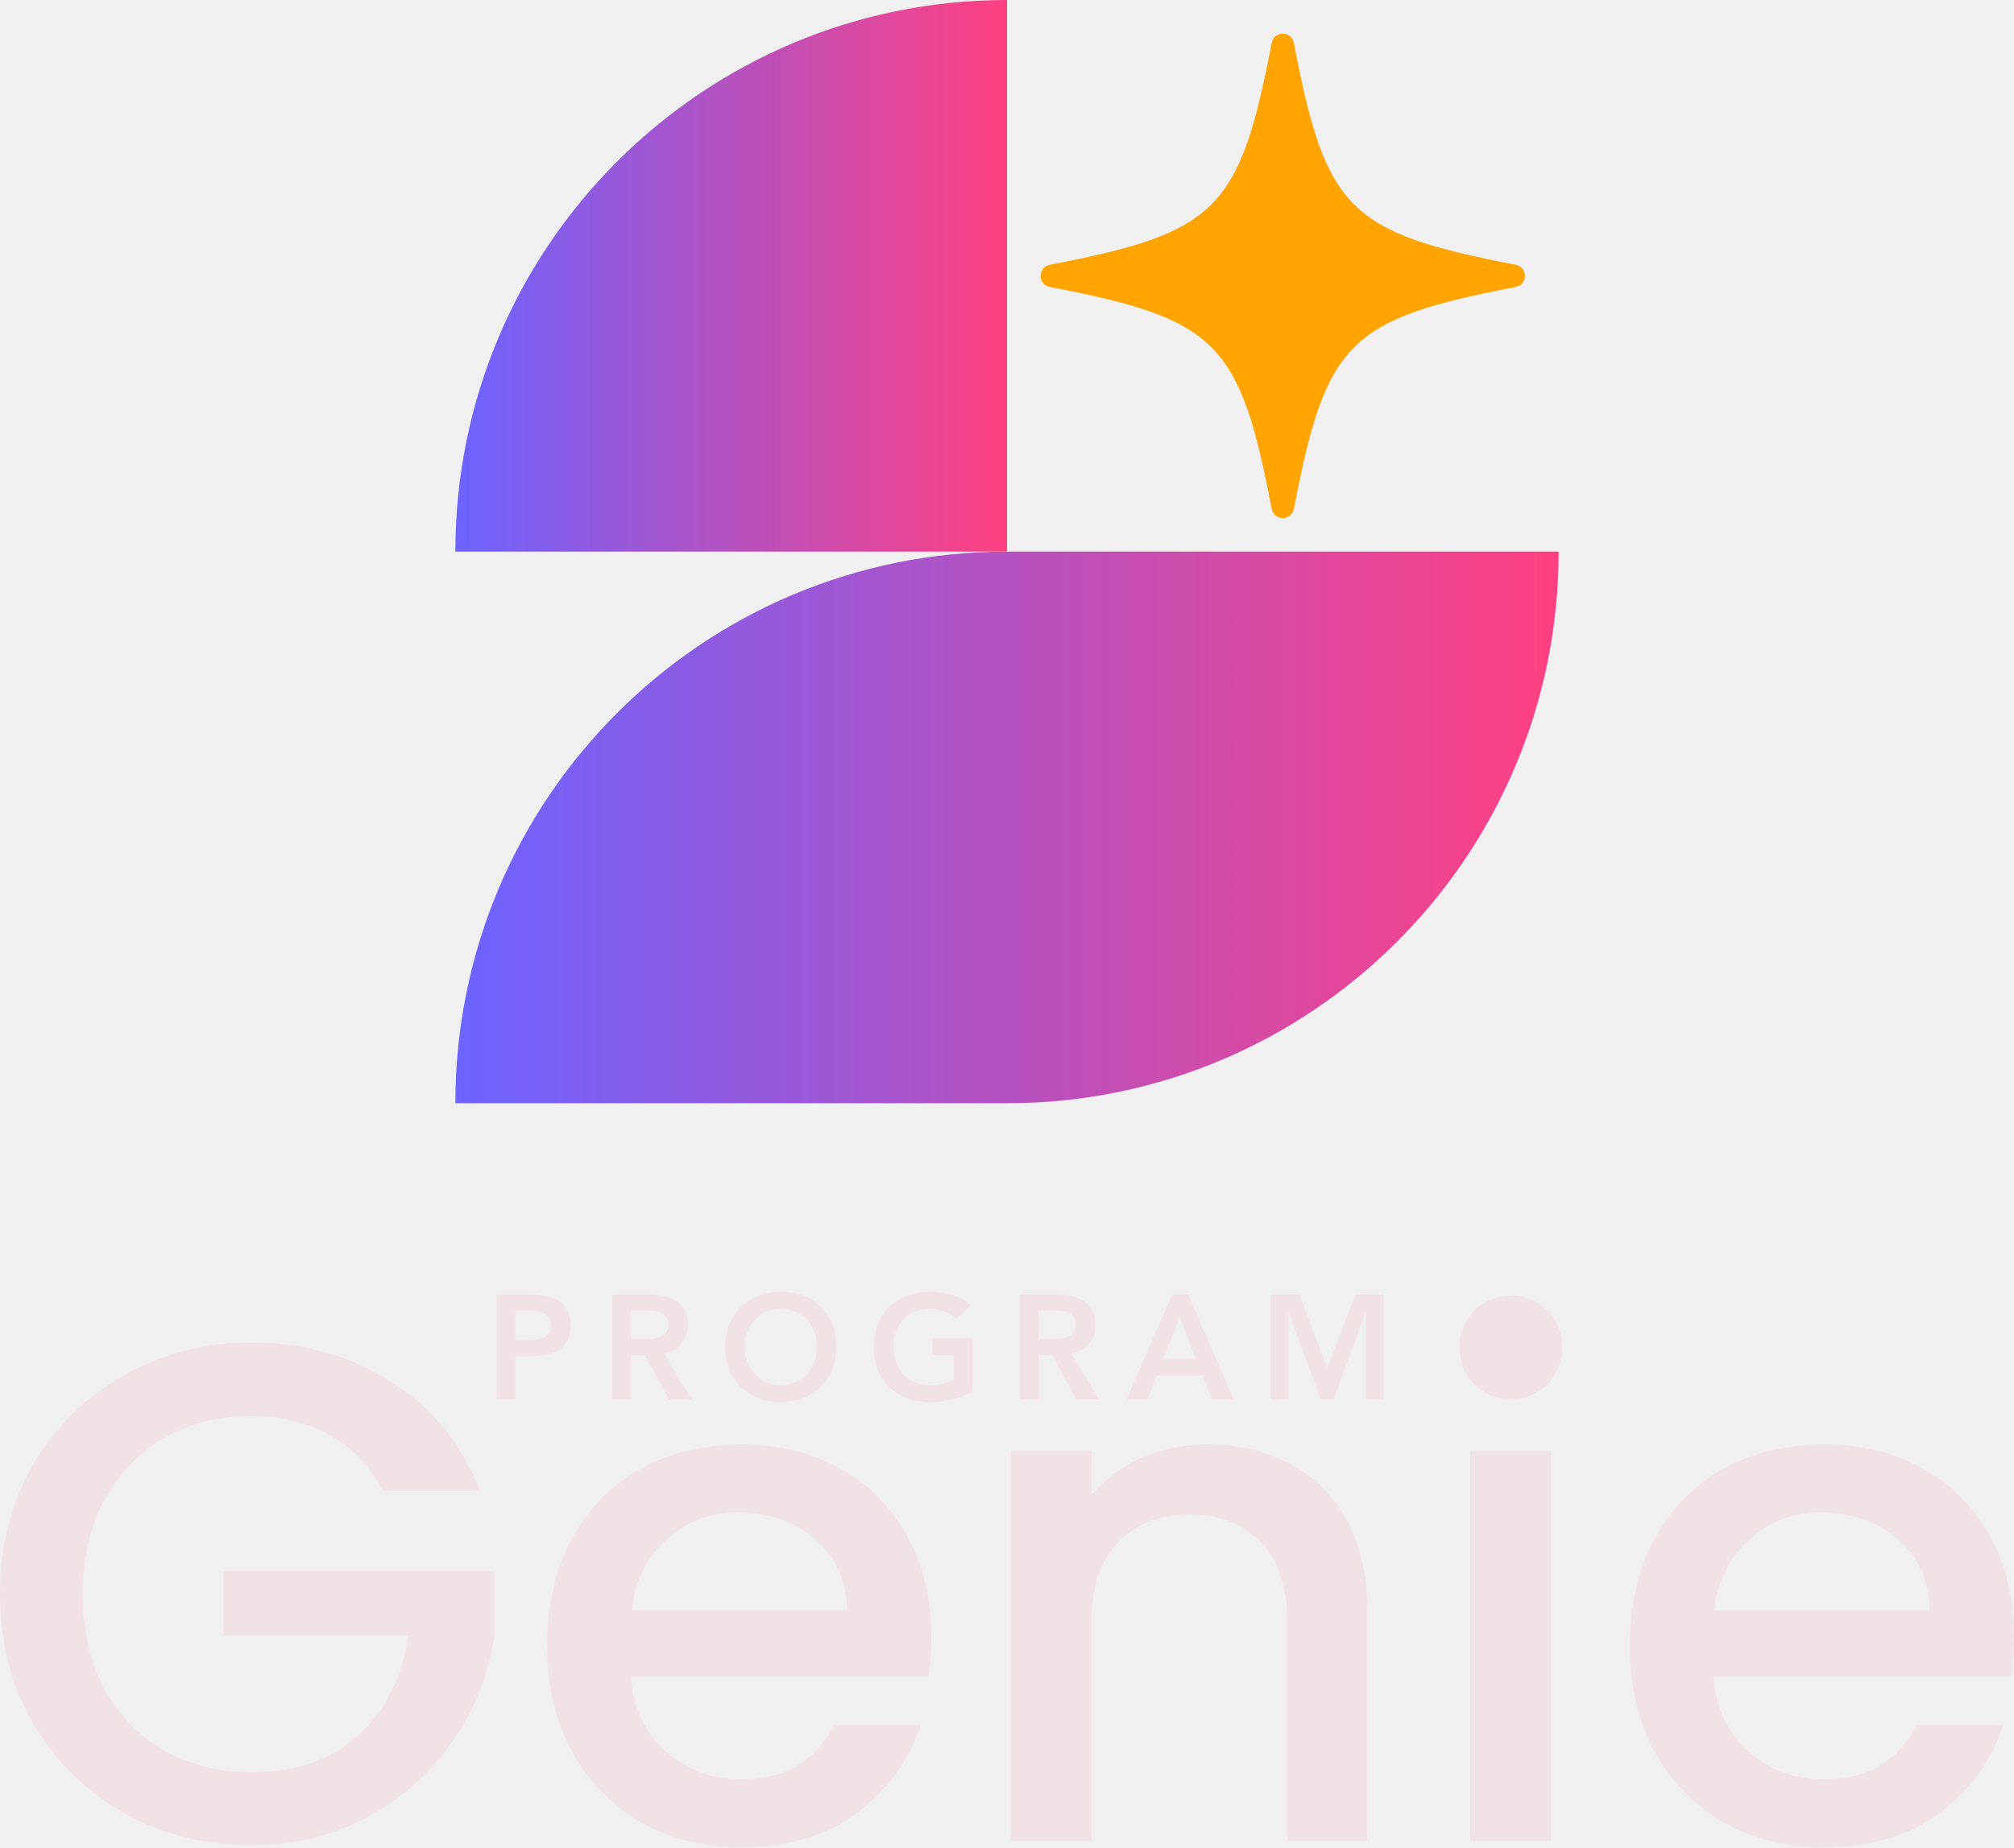
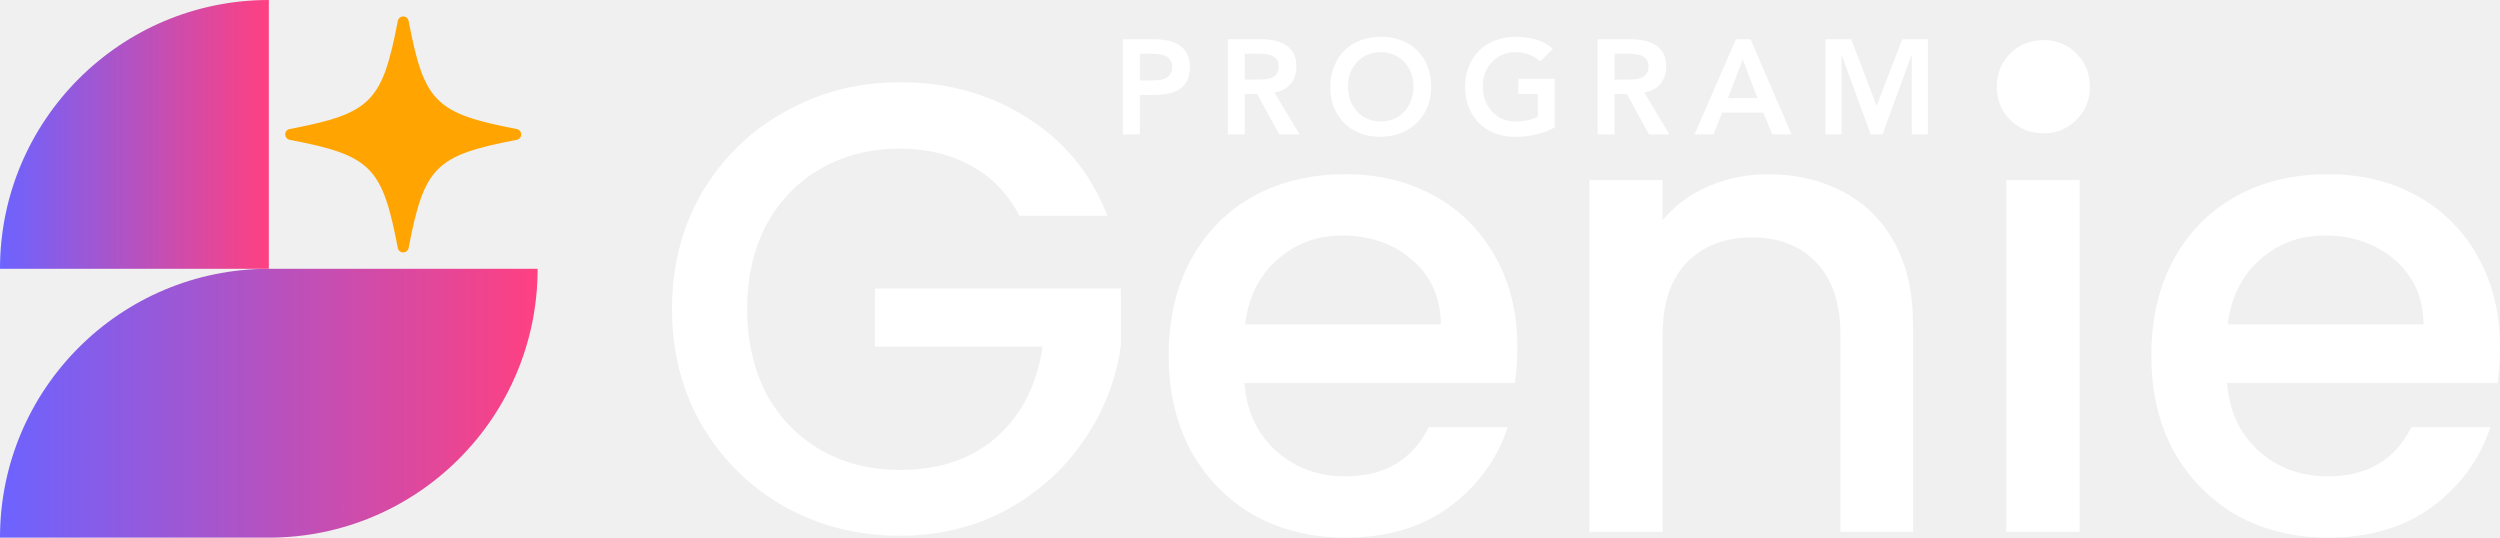
- <svg xmlns="http://www.w3.org/2000/svg" width="544" height="499" viewBox="0 0 544 499" fill="none">
-   <g clip-path="url(#clip0_81_692)">
-     <path d="M272 149C189.705 149 123 215.705 123 298H272C354.295 298 421 231.295 421 149H272Z" fill="url(#paint0_linear_81_692)" />
-     <path d="M346.482 139.915C347.935 139.915 349.189 138.879 349.48 137.443C358.147 92.307 364.289 86.166 409.425 77.498C411.079 77.189 412.169 75.59 411.842 73.937C411.606 72.701 410.661 71.756 409.425 71.52C364.289 62.853 358.111 56.711 349.48 11.575C349.171 9.921 347.572 8.831 345.918 9.158C344.701 9.394 343.738 10.339 343.502 11.575C334.834 56.711 328.693 62.853 283.556 71.52C281.903 71.829 280.813 73.428 281.14 75.082C281.376 76.317 282.321 77.262 283.556 77.498C328.693 86.166 334.871 92.344 343.502 137.443C343.774 138.879 345.028 139.915 346.5 139.915H346.482Z" fill="#FFA400" />
-     <path d="M272 0V149H123C123 66.759 189.759 0 272 0Z" fill="url(#paint1_linear_81_692)" />
+ <svg xmlns="http://www.w3.org/2000/svg" width="744" height="160" viewBox="0 0 744 160" fill="none">
+   <g clip-path="url(#clip0_341_12467)">
+     <path d="M80 80C35.815 80 0 115.815 0 160H80C124.185 160 160 124.185 160 80H80Z" fill="url(#paint0_linear_341_12467)" />
+     <path d="M119.99 75.122C120.771 75.122 121.444 74.566 121.6 73.795C126.254 49.561 129.551 46.264 153.785 41.61C154.673 41.444 155.259 40.585 155.083 39.698C154.956 39.034 154.449 38.527 153.785 38.4C129.551 33.746 126.234 30.449 121.6 6.215C121.434 5.327 120.576 4.742 119.688 4.917C119.034 5.044 118.517 5.551 118.39 6.215C113.737 30.449 110.439 33.746 86.205 38.4C85.317 38.566 84.732 39.424 84.907 40.312C85.034 40.976 85.541 41.483 86.205 41.61C110.439 46.264 113.756 49.581 118.39 73.795C118.537 74.566 119.21 75.122 120 75.122H119.99Z" fill="#FFA400" />
+     <path d="M80 0V80H0C0 35.844 35.844 0 80 0Z" fill="url(#paint1_linear_341_12467)" />
  </g>
-   <path d="M103.384 402.599C99.944 395.969 95.167 390.996 89.052 387.68C82.936 384.237 75.866 382.516 67.84 382.516C59.049 382.516 51.214 384.493 44.335 388.445C37.455 392.398 32.041 398.009 28.091 405.277C24.269 412.546 22.358 420.961 22.358 430.525C22.358 440.089 24.269 448.568 28.091 455.964C32.041 463.232 37.455 468.843 44.335 472.796C51.214 476.749 59.049 478.725 67.84 478.725C79.688 478.725 89.306 475.41 96.695 468.779C104.085 462.148 108.607 453.159 110.263 441.81H60.387V424.404H133.577V441.427C132.176 451.756 128.481 461.256 122.494 469.927C116.633 478.598 108.926 485.547 99.371 490.775C89.943 495.876 79.433 498.426 67.84 498.426C55.355 498.426 43.953 495.557 33.633 489.819C23.314 483.953 15.097 475.856 8.982 465.528C2.994 455.199 0 443.531 0 430.525C0 417.519 2.994 405.851 8.982 395.522C15.097 385.194 23.314 377.16 33.633 371.422C44.08 365.557 55.482 362.624 67.84 362.624C81.981 362.624 94.53 366.131 105.486 373.144C116.57 380.03 124.596 389.848 129.564 402.599H103.384Z" fill="#F1E3E4" />
-   <path d="M251.568 442.001C251.568 445.954 251.313 449.525 250.804 452.712H170.352C170.989 461.128 174.11 467.887 179.715 472.987C185.321 478.088 192.201 480.638 200.354 480.638C212.075 480.638 220.356 475.729 225.197 465.91H248.702C245.517 475.601 239.72 483.571 231.312 489.819C223.031 495.94 212.712 499 200.354 499C190.29 499 181.244 496.769 173.218 492.306C165.319 487.715 159.077 481.339 154.491 473.178C150.032 464.89 147.802 455.326 147.802 444.488C147.802 433.649 149.968 424.149 154.299 415.988C158.758 407.7 164.937 401.324 172.836 396.861C180.862 392.398 190.035 390.167 200.354 390.167C210.291 390.167 219.145 392.335 226.917 396.67C234.688 401.006 240.739 407.126 245.071 415.032C249.402 422.81 251.568 431.8 251.568 442.001ZM228.828 435.116C228.7 427.082 225.834 420.643 220.228 415.797C214.623 410.952 207.679 408.529 199.399 408.529C191.882 408.529 185.448 410.952 180.098 415.797C174.747 420.515 171.562 426.955 170.543 435.116H228.828Z" fill="#F1E3E4" />
-   <path d="M326.132 390.167C334.413 390.167 341.802 391.888 348.299 395.331C354.924 398.774 360.084 403.875 363.778 410.633C367.473 417.391 369.32 425.552 369.32 435.116V497.279H347.726V438.367C347.726 428.931 345.369 421.727 340.656 416.754C335.942 411.653 329.508 409.103 321.355 409.103C313.201 409.103 306.704 411.653 301.863 416.754C297.149 421.727 294.792 428.931 294.792 438.367V497.279H273.007V391.888H294.792V403.938C298.359 399.603 302.882 396.224 308.36 393.801C313.966 391.378 319.89 390.167 326.132 390.167Z" fill="#F1E3E4" />
-   <path d="M408.192 377.926C404.243 377.926 400.93 376.587 398.255 373.909C395.58 371.231 394.242 367.916 394.242 363.963C394.242 360.01 395.58 356.694 398.255 354.017C400.93 351.339 404.243 350 408.192 350C412.014 350 415.263 351.339 417.938 354.017C420.614 356.694 421.951 360.01 421.951 363.963C421.951 367.916 420.614 371.231 417.938 373.909C415.263 376.587 412.014 377.926 408.192 377.926ZM418.894 391.888V497.279H397.109V391.888H418.894Z" fill="#F1E3E4" />
-   <path d="M544 442.001C544 445.954 543.745 449.525 543.236 452.712H462.783C463.42 461.128 466.542 467.887 472.147 472.987C477.753 478.088 484.632 480.638 492.786 480.638C504.506 480.638 512.787 475.729 517.628 465.91H541.134C537.949 475.601 532.152 483.571 523.744 489.819C515.463 495.94 505.143 499 492.786 499C482.721 499 473.676 496.769 465.65 492.306C457.751 487.715 451.509 481.339 446.922 473.178C442.463 464.89 440.234 455.326 440.234 444.488C440.234 433.649 442.4 424.149 446.731 415.988C451.19 407.7 457.369 401.324 465.268 396.861C473.294 392.398 482.467 390.167 492.786 390.167C502.723 390.167 511.577 392.335 519.348 396.67C527.12 401.006 533.171 407.126 537.503 415.032C541.834 422.81 544 431.8 544 442.001ZM521.259 435.116C521.132 427.082 518.265 420.643 512.66 415.797C507.054 410.952 500.111 408.529 491.83 408.529C484.314 408.529 477.88 410.952 472.529 415.797C467.179 420.515 463.994 426.955 462.975 435.116H521.259Z" fill="#F1E3E4" />
-   <path d="M134.16 349.68H143.68C145.04 349.68 146.347 349.813 147.6 350.08C148.88 350.347 150 350.8 150.96 351.44C151.92 352.053 152.68 352.893 153.24 353.96C153.827 355 154.12 356.307 154.12 357.88C154.12 359.667 153.813 361.107 153.2 362.2C152.587 363.293 151.76 364.147 150.72 364.76C149.68 365.347 148.467 365.747 147.08 365.96C145.72 366.173 144.293 366.28 142.8 366.28H139.2V378H134.16V349.68ZM142.24 361.96C142.96 361.96 143.707 361.933 144.48 361.88C145.253 361.827 145.96 361.667 146.6 361.4C147.267 361.133 147.8 360.733 148.2 360.2C148.627 359.667 148.84 358.92 148.84 357.96C148.84 357.08 148.653 356.387 148.28 355.88C147.907 355.347 147.427 354.947 146.84 354.68C146.253 354.387 145.6 354.2 144.88 354.12C144.16 354.04 143.467 354 142.8 354H139.2V361.96H142.24ZM165.413 349.68H175.253C176.613 349.68 177.92 349.813 179.173 350.08C180.453 350.32 181.586 350.747 182.573 351.36C183.56 351.973 184.346 352.8 184.933 353.84C185.52 354.88 185.813 356.2 185.813 357.8C185.813 359.853 185.24 361.573 184.093 362.96C182.973 364.347 181.36 365.187 179.253 365.48L186.773 378H180.693L174.133 366H170.453V378H165.413V349.68ZM174.373 361.68C175.093 361.68 175.813 361.653 176.533 361.6C177.253 361.52 177.906 361.36 178.493 361.12C179.106 360.853 179.6 360.467 179.973 359.96C180.346 359.427 180.533 358.693 180.533 357.76C180.533 356.933 180.36 356.267 180.013 355.76C179.666 355.253 179.213 354.88 178.653 354.64C178.093 354.373 177.466 354.2 176.773 354.12C176.106 354.04 175.453 354 174.813 354H170.453V361.68H174.373ZM195.888 363.96C195.888 361.693 196.262 359.64 197.008 357.8C197.755 355.933 198.782 354.347 200.088 353.04C201.422 351.733 202.995 350.733 204.808 350.04C206.648 349.32 208.662 348.96 210.848 348.96C213.062 348.933 215.088 349.267 216.928 349.96C218.768 350.627 220.355 351.613 221.688 352.92C223.022 354.227 224.062 355.8 224.808 357.64C225.555 359.48 225.928 361.533 225.928 363.8C225.928 366.013 225.555 368.027 224.808 369.84C224.062 371.653 223.022 373.213 221.688 374.52C220.355 375.827 218.768 376.853 216.928 377.6C215.088 378.32 213.062 378.693 210.848 378.72C208.662 378.72 206.648 378.373 204.808 377.68C202.995 376.96 201.422 375.96 200.088 374.68C198.782 373.373 197.755 371.813 197.008 370C196.262 368.187 195.888 366.173 195.888 363.96ZM201.168 363.64C201.168 365.16 201.395 366.56 201.848 367.84C202.328 369.12 202.995 370.227 203.848 371.16C204.702 372.093 205.715 372.827 206.888 373.36C208.088 373.893 209.422 374.16 210.888 374.16C212.355 374.16 213.688 373.893 214.888 373.36C216.088 372.827 217.115 372.093 217.968 371.16C218.822 370.227 219.475 369.12 219.928 367.84C220.408 366.56 220.648 365.16 220.648 363.64C220.648 362.227 220.408 360.907 219.928 359.68C219.475 358.453 218.822 357.387 217.968 356.48C217.115 355.547 216.088 354.827 214.888 354.32C213.688 353.787 212.355 353.52 210.888 353.52C209.422 353.52 208.088 353.787 206.888 354.32C205.715 354.827 204.702 355.547 203.848 356.48C202.995 357.387 202.328 358.453 201.848 359.68C201.395 360.907 201.168 362.227 201.168 363.64ZM262.689 375.92C259.195 377.787 255.289 378.72 250.969 378.72C248.782 378.72 246.769 378.373 244.929 377.68C243.115 376.96 241.542 375.96 240.209 374.68C238.902 373.373 237.875 371.813 237.129 370C236.382 368.187 236.009 366.173 236.009 363.96C236.009 361.693 236.382 359.64 237.129 357.8C237.875 355.933 238.902 354.347 240.209 353.04C241.542 351.733 243.115 350.733 244.929 350.04C246.769 349.32 248.782 348.96 250.969 348.96C253.129 348.96 255.155 349.227 257.049 349.76C258.942 350.267 260.635 351.187 262.129 352.52L258.409 356.28C257.502 355.4 256.395 354.72 255.089 354.24C253.809 353.76 252.449 353.52 251.009 353.52C249.542 353.52 248.209 353.787 247.009 354.32C245.835 354.827 244.822 355.547 243.969 356.48C243.115 357.387 242.449 358.453 241.969 359.68C241.515 360.907 241.289 362.227 241.289 363.64C241.289 365.16 241.515 366.56 241.969 367.84C242.449 369.12 243.115 370.227 243.969 371.16C244.822 372.093 245.835 372.827 247.009 373.36C248.209 373.893 249.542 374.16 251.009 374.16C252.289 374.16 253.489 374.04 254.609 373.8C255.755 373.56 256.769 373.187 257.649 372.68V366H251.849V361.44H262.689V375.92ZM275.462 349.68H285.302C286.662 349.68 287.968 349.813 289.222 350.08C290.502 350.32 291.635 350.747 292.622 351.36C293.608 351.973 294.395 352.8 294.982 353.84C295.568 354.88 295.862 356.2 295.862 357.8C295.862 359.853 295.288 361.573 294.142 362.96C293.022 364.347 291.408 365.187 289.302 365.48L296.822 378H290.742L284.182 366H280.502V378H275.462V349.68ZM284.422 361.68C285.142 361.68 285.862 361.653 286.582 361.6C287.302 361.52 287.955 361.36 288.542 361.12C289.155 360.853 289.648 360.467 290.022 359.96C290.395 359.427 290.582 358.693 290.582 357.76C290.582 356.933 290.408 356.267 290.062 355.76C289.715 355.253 289.262 354.88 288.702 354.64C288.142 354.373 287.515 354.2 286.822 354.12C286.155 354.04 285.502 354 284.862 354H280.502V361.68H284.422ZM316.617 349.68H320.977L333.177 378H327.417L324.777 371.52H312.497L309.937 378H304.297L316.617 349.68ZM323.017 367.2L318.657 355.68L314.217 367.2H323.017ZM343.244 349.68H350.924L358.484 369.52L366.124 349.68H373.724V378H368.924V354.48H368.844L360.244 378H356.724L348.124 354.48H348.044V378H343.244V349.68Z" fill="#F1E3E4" />
+   <path d="M303.384 64.198C299.944 57.609 295.167 52.666 289.052 49.372C282.936 45.95 275.866 44.239 267.84 44.239C259.049 44.239 251.214 46.204 244.335 50.132C237.455 54.06 232.041 59.636 228.091 66.859C224.269 74.082 222.358 82.446 222.358 91.95C222.358 101.454 224.269 109.881 228.091 117.231C232.041 124.454 237.455 130.03 244.335 133.959C251.214 137.887 259.049 139.851 267.84 139.851C279.688 139.851 289.306 136.556 296.695 129.967C304.085 123.377 308.607 114.443 310.263 103.165H260.387V85.868H333.577V102.785C332.176 113.049 328.481 122.49 322.494 131.107C316.633 139.724 308.926 146.631 299.371 151.826C289.943 156.895 279.433 159.43 267.84 159.43C255.355 159.43 243.952 156.578 233.633 150.876C223.314 145.047 215.097 137 208.982 126.735C202.994 116.471 200 104.876 200 91.95C200 79.025 202.994 67.43 208.982 57.165C215.097 46.901 223.314 38.917 233.633 33.215C244.08 27.386 255.482 24.471 267.84 24.471C281.981 24.471 294.53 27.956 305.486 34.925C316.57 41.768 324.596 51.526 329.564 64.198H303.384Z" fill="white" />
+   <path d="M451.568 103.355C451.568 107.284 451.313 110.832 450.804 114H370.352C370.989 122.364 374.11 129.08 379.715 134.149C385.321 139.218 392.201 141.752 400.354 141.752C412.075 141.752 420.356 136.873 425.197 127.116H448.702C445.517 136.746 439.72 144.667 431.312 150.876C423.031 156.959 412.712 160 400.354 160C390.29 160 381.244 157.782 373.218 153.347C365.319 148.785 359.077 142.449 354.491 134.339C350.032 126.102 347.802 116.598 347.802 105.826C347.802 95.055 349.968 85.614 354.299 77.504C358.758 69.267 364.937 62.931 372.836 58.496C380.862 54.06 390.035 51.843 400.354 51.843C410.291 51.843 419.145 53.997 426.917 58.306C434.688 62.614 440.739 68.697 445.071 76.554C449.402 84.284 451.568 93.218 451.568 103.355ZM428.828 96.512C428.7 88.529 425.834 82.129 420.228 77.314C414.623 72.499 407.679 70.091 399.399 70.091C391.882 70.091 385.448 72.499 380.098 77.314C374.747 82.003 371.562 88.402 370.543 96.512H428.828Z" fill="white" />
+   <path d="M526.132 51.843C534.413 51.843 541.802 53.554 548.299 56.975C554.924 60.397 560.084 65.465 563.778 72.182C567.473 78.898 569.32 87.008 569.32 96.512V158.289H547.726V99.744C547.726 90.366 545.369 83.207 540.656 78.264C535.942 73.195 529.508 70.661 521.355 70.661C513.201 70.661 506.704 73.195 501.863 78.264C497.149 83.207 494.792 90.366 494.792 99.744V158.289H473.007V53.554H494.792V65.529C498.359 61.22 502.882 57.862 508.36 55.454C513.966 53.047 519.89 51.843 526.132 51.843Z" fill="white" />
+   <path d="M608.192 39.678C604.243 39.678 600.93 38.347 598.255 35.686C595.58 33.025 594.242 29.73 594.242 25.802C594.242 21.873 595.58 18.578 598.255 15.917C600.93 13.256 604.243 11.925 608.192 11.925C612.014 11.925 615.263 13.256 617.938 15.917C620.614 18.578 621.951 21.873 621.951 25.802C621.951 29.73 620.614 33.025 617.938 35.686C615.263 38.347 612.014 39.678 608.192 39.678ZM618.894 53.554V158.289H597.109V53.554H618.894Z" fill="white" />
+   <path d="M744 103.355C744 107.284 743.745 110.832 743.236 114H662.783C663.42 122.364 666.542 129.08 672.147 134.149C677.753 139.218 684.632 141.752 692.786 141.752C704.506 141.752 712.787 136.873 717.628 127.116H741.134C737.949 136.746 732.152 144.667 723.744 150.876C715.463 156.959 705.143 160 692.786 160C682.721 160 673.676 157.782 665.65 153.347C657.751 148.785 651.509 142.449 646.922 134.339C642.463 126.102 640.234 116.598 640.234 105.826C640.234 95.055 642.4 85.614 646.731 77.504C651.19 69.267 657.369 62.931 665.268 58.496C673.294 54.06 682.467 51.843 692.786 51.843C702.723 51.843 711.577 53.997 719.348 58.306C727.12 62.614 733.171 68.697 737.503 76.554C741.834 84.284 744 93.218 744 103.355ZM721.259 96.512C721.132 88.529 718.265 82.129 712.66 77.314C707.054 72.499 700.111 70.091 691.83 70.091C684.314 70.091 677.88 72.499 672.529 77.314C667.179 82.003 663.994 88.402 662.975 96.512H721.259Z" fill="white" />
+   <path d="M334.16 11.68H343.68C345.04 11.68 346.347 11.813 347.6 12.08C348.88 12.347 350 12.8 350.96 13.44C351.92 14.053 352.68 14.893 353.24 15.96C353.827 17 354.12 18.307 354.12 19.88C354.12 21.667 353.813 23.107 353.2 24.2C352.587 25.293 351.76 26.147 350.72 26.76C349.68 27.347 348.467 27.747 347.08 27.96C345.72 28.173 344.293 28.28 342.8 28.28H339.2V40H334.16V11.68ZM342.24 23.96C342.96 23.96 343.707 23.933 344.48 23.88C345.253 23.827 345.96 23.667 346.6 23.4C347.267 23.133 347.8 22.733 348.2 22.2C348.627 21.667 348.84 20.92 348.84 19.96C348.84 19.08 348.653 18.387 348.28 17.88C347.907 17.347 347.427 16.947 346.84 16.68C346.253 16.387 345.6 16.2 344.88 16.12C344.16 16.04 343.467 16 342.8 16H339.2V23.96H342.24ZM365.413 11.68H375.253C376.613 11.68 377.92 11.813 379.173 12.08C380.453 12.32 381.586 12.747 382.573 13.36C383.56 13.973 384.346 14.8 384.933 15.84C385.52 16.88 385.813 18.2 385.813 19.8C385.813 21.853 385.24 23.573 384.093 24.96C382.973 26.347 381.36 27.187 379.253 27.48L386.773 40H380.693L374.133 28H370.453V40H365.413V11.68ZM374.373 23.68C375.093 23.68 375.813 23.653 376.533 23.6C377.253 23.52 377.906 23.36 378.493 23.12C379.106 22.853 379.6 22.467 379.973 21.96C380.346 21.427 380.533 20.693 380.533 19.76C380.533 18.933 380.36 18.267 380.013 17.76C379.666 17.253 379.213 16.88 378.653 16.64C378.093 16.373 377.466 16.2 376.773 16.12C376.106 16.04 375.453 16 374.813 16H370.453V23.68H374.373ZM395.888 25.96C395.888 23.693 396.262 21.64 397.008 19.8C397.755 17.933 398.782 16.347 400.088 15.04C401.422 13.733 402.995 12.733 404.808 12.04C406.648 11.32 408.662 10.96 410.848 10.96C413.062 10.933 415.088 11.267 416.928 11.96C418.768 12.627 420.355 13.613 421.688 14.92C423.022 16.227 424.062 17.8 424.808 19.64C425.555 21.48 425.928 23.533 425.928 25.8C425.928 28.013 425.555 30.027 424.808 31.84C424.062 33.653 423.022 35.213 421.688 36.52C420.355 37.827 418.768 38.853 416.928 39.6C415.088 40.32 413.062 40.693 410.848 40.72C408.662 40.72 406.648 40.373 404.808 39.68C402.995 38.96 401.422 37.96 400.088 36.68C398.782 35.373 397.755 33.813 397.008 32C396.262 30.187 395.888 28.173 395.888 25.96ZM401.168 25.64C401.168 27.16 401.395 28.56 401.848 29.84C402.328 31.12 402.995 32.227 403.848 33.16C404.702 34.093 405.715 34.827 406.888 35.36C408.088 35.893 409.422 36.16 410.888 36.16C412.355 36.16 413.688 35.893 414.888 35.36C416.088 34.827 417.115 34.093 417.968 33.16C418.822 32.227 419.475 31.12 419.928 29.84C420.408 28.56 420.648 27.16 420.648 25.64C420.648 24.227 420.408 22.907 419.928 21.68C419.475 20.453 418.822 19.387 417.968 18.48C417.115 17.547 416.088 16.827 414.888 16.32C413.688 15.787 412.355 15.52 410.888 15.52C409.422 15.52 408.088 15.787 406.888 16.32C405.715 16.827 404.702 17.547 403.848 18.48C402.995 19.387 402.328 20.453 401.848 21.68C401.395 22.907 401.168 24.227 401.168 25.64ZM462.689 37.92C459.195 39.787 455.289 40.72 450.969 40.72C448.782 40.72 446.769 40.373 444.929 39.68C443.115 38.96 441.542 37.96 440.209 36.68C438.902 35.373 437.875 33.813 437.129 32C436.382 30.187 436.009 28.173 436.009 25.96C436.009 23.693 436.382 21.64 437.129 19.8C437.875 17.933 438.902 16.347 440.209 15.04C441.542 13.733 443.115 12.733 444.929 12.04C446.769 11.32 448.782 10.96 450.969 10.96C453.129 10.96 455.155 11.227 457.049 11.76C458.942 12.267 460.635 13.187 462.129 14.52L458.409 18.28C457.502 17.4 456.395 16.72 455.089 16.24C453.809 15.76 452.449 15.52 451.009 15.52C449.542 15.52 448.209 15.787 447.009 16.32C445.835 16.827 444.822 17.547 443.969 18.48C443.115 19.387 442.449 20.453 441.969 21.68C441.515 22.907 441.289 24.227 441.289 25.64C441.289 27.16 441.515 28.56 441.969 29.84C442.449 31.12 443.115 32.227 443.969 33.16C444.822 34.093 445.835 34.827 447.009 35.36C448.209 35.893 449.542 36.16 451.009 36.16C452.289 36.16 453.489 36.04 454.609 35.8C455.755 35.56 456.769 35.187 457.649 34.68V28H451.849V23.44H462.689V37.92ZM475.462 11.68H485.302C486.662 11.68 487.968 11.813 489.222 12.08C490.502 12.32 491.635 12.747 492.622 13.36C493.608 13.973 494.395 14.8 494.982 15.84C495.568 16.88 495.862 18.2 495.862 19.8C495.862 21.853 495.288 23.573 494.142 24.96C493.022 26.347 491.408 27.187 489.302 27.48L496.822 40H490.742L484.182 28H480.502V40H475.462V11.68ZM484.422 23.68C485.142 23.68 485.862 23.653 486.582 23.6C487.302 23.52 487.955 23.36 488.542 23.12C489.155 22.853 489.648 22.467 490.022 21.96C490.395 21.427 490.582 20.693 490.582 19.76C490.582 18.933 490.408 18.267 490.062 17.76C489.715 17.253 489.262 16.88 488.702 16.64C488.142 16.373 487.515 16.2 486.822 16.12C486.155 16.04 485.502 16 484.862 16H480.502V23.68H484.422ZM516.617 11.68H520.977L533.177 40H527.417L524.777 33.52H512.497L509.937 40H504.297L516.617 11.68ZM523.017 29.2L518.657 17.68L514.217 29.2H523.017ZM543.244 11.68H550.924L558.484 31.52L566.124 11.68H573.724V40H568.924V16.48H568.844L560.244 40H556.724L548.124 16.48H548.044V40H543.244V11.68Z" fill="white" />
  <defs>
-     <linearGradient id="paint0_linear_81_692" x1="123" y1="223.5" x2="421" y2="223.5" gradientUnits="userSpaceOnUse">
+     <linearGradient id="paint0_linear_341_12467" x1="0" y1="120" x2="160" y2="120" gradientUnits="userSpaceOnUse">
      <stop stop-color="#6C63FF" />
      <stop offset="1" stop-color="#FF4081" />
    </linearGradient>
-     <linearGradient id="paint1_linear_81_692" x1="123" y1="74.5" x2="272" y2="74.5" gradientUnits="userSpaceOnUse">
+     <linearGradient id="paint1_linear_341_12467" x1="0" y1="40" x2="80" y2="40" gradientUnits="userSpaceOnUse">
      <stop stop-color="#6C63FF" />
      <stop offset="1" stop-color="#FF4081" />
    </linearGradient>
-     <clipPath id="clip0_81_692">
-       <rect width="298" height="298" fill="white" transform="translate(123)" />
+     <clipPath id="clip0_341_12467">
+       <rect width="160" height="160" fill="white" />
    </clipPath>
  </defs>
</svg>
